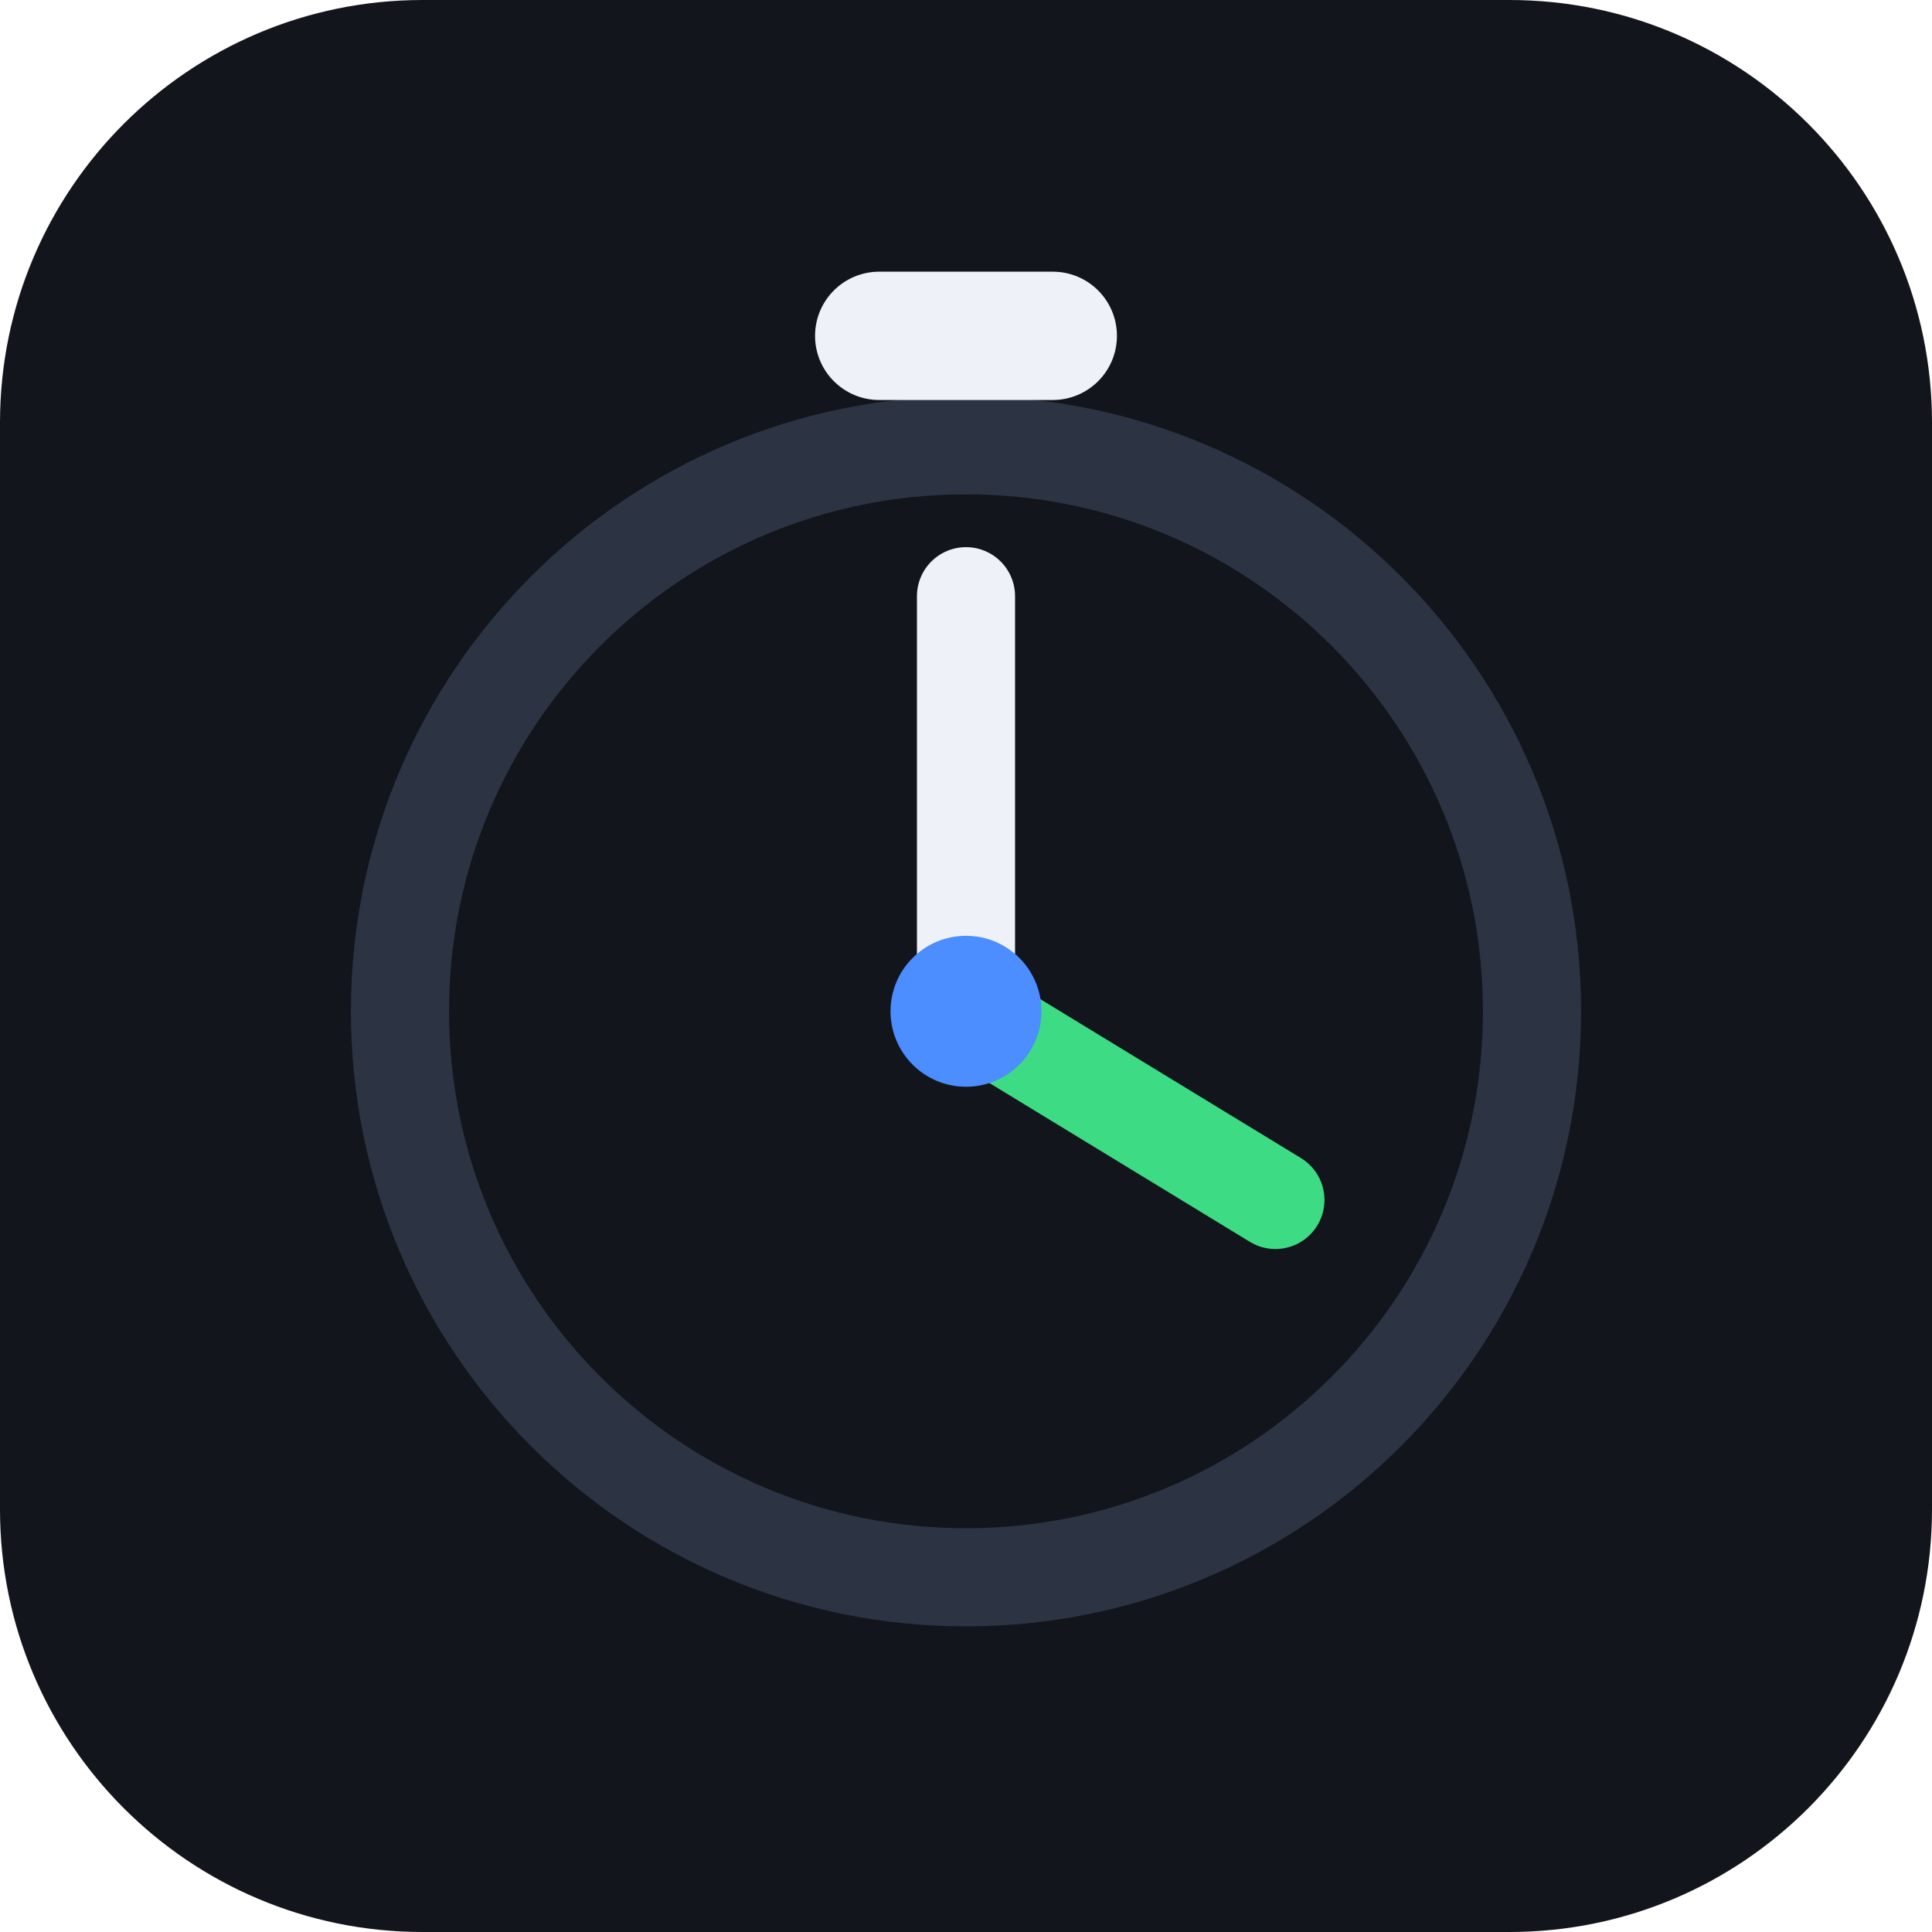
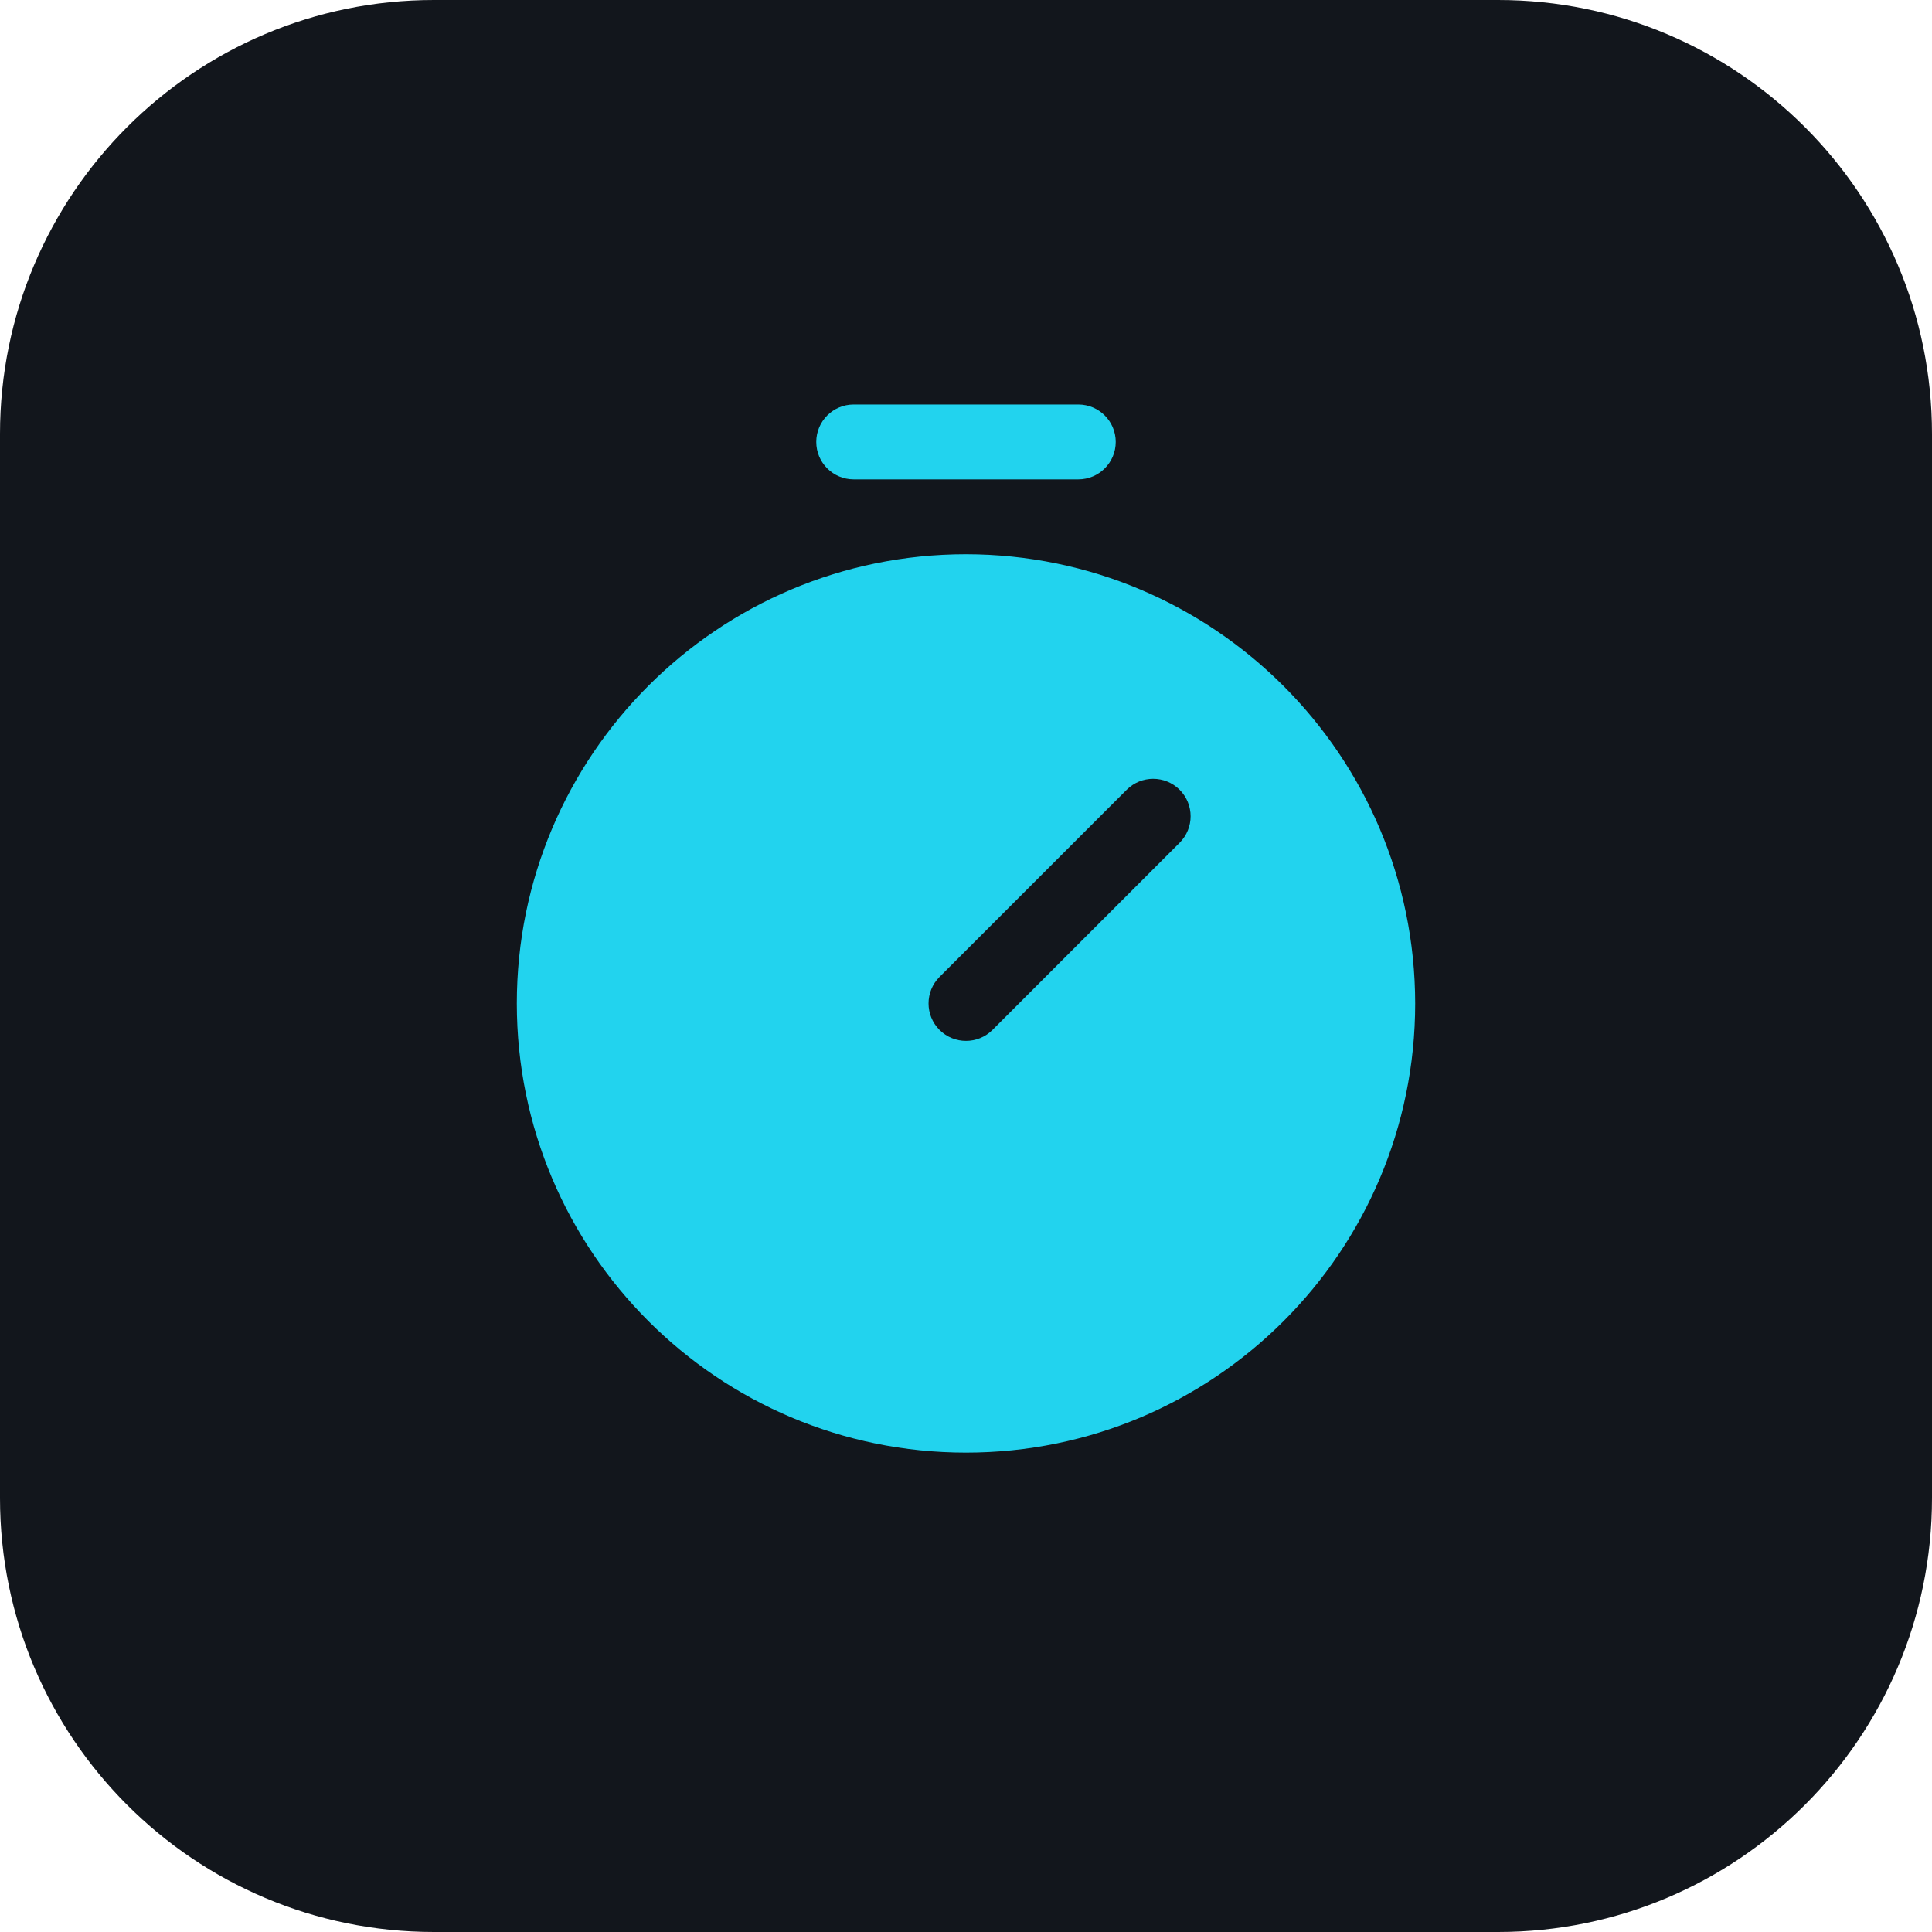
- <svg xmlns="http://www.w3.org/2000/svg" viewBox="0 0 512 512" role="img" aria-label="Sport">
-   <rect width="512" height="512" rx="112" fill="#12151b" />
-   <circle cx="256" cy="268" r="150" fill="none" stroke="#2c3444" stroke-width="26" />
-   <path d="M256 268 L256 158" fill="none" stroke="#eef2f8" stroke-width="26" stroke-linecap="round" />
-   <path d="M256 268 L338 318" fill="none" stroke="#3ddc84" stroke-width="26" stroke-linecap="round" />
-   <circle cx="256" cy="268" r="20" fill="#4c8dff" />
-   <rect x="216" y="72" width="80" height="34" rx="17" fill="#eef2f8" />
+ <svg xmlns="http://www.w3.org/2000/svg" width="512" height="512" viewBox="0 0 512 512" role="img" aria-label="Sport">
+   <rect width="512" height="512" rx="115" fill="#12161C" />
+   <g transform="translate(97.28 97.28) scale(1.24)">
+     <path fill="#22D3EE" d="M128,40a96,96,0,1,0,96,96A96.11,96.11,0,0,0,128,40Zm45.66,61.66-40,40a8,8,0,0,1-11.32-11.32l40-40a8,8,0,0,1,11.32,11.32ZM96,16a8,8,0,0,1,8-8h48a8,8,0,0,1,0,16H104A8,8,0,0,1,96,16Z" />
+   </g>
</svg>
